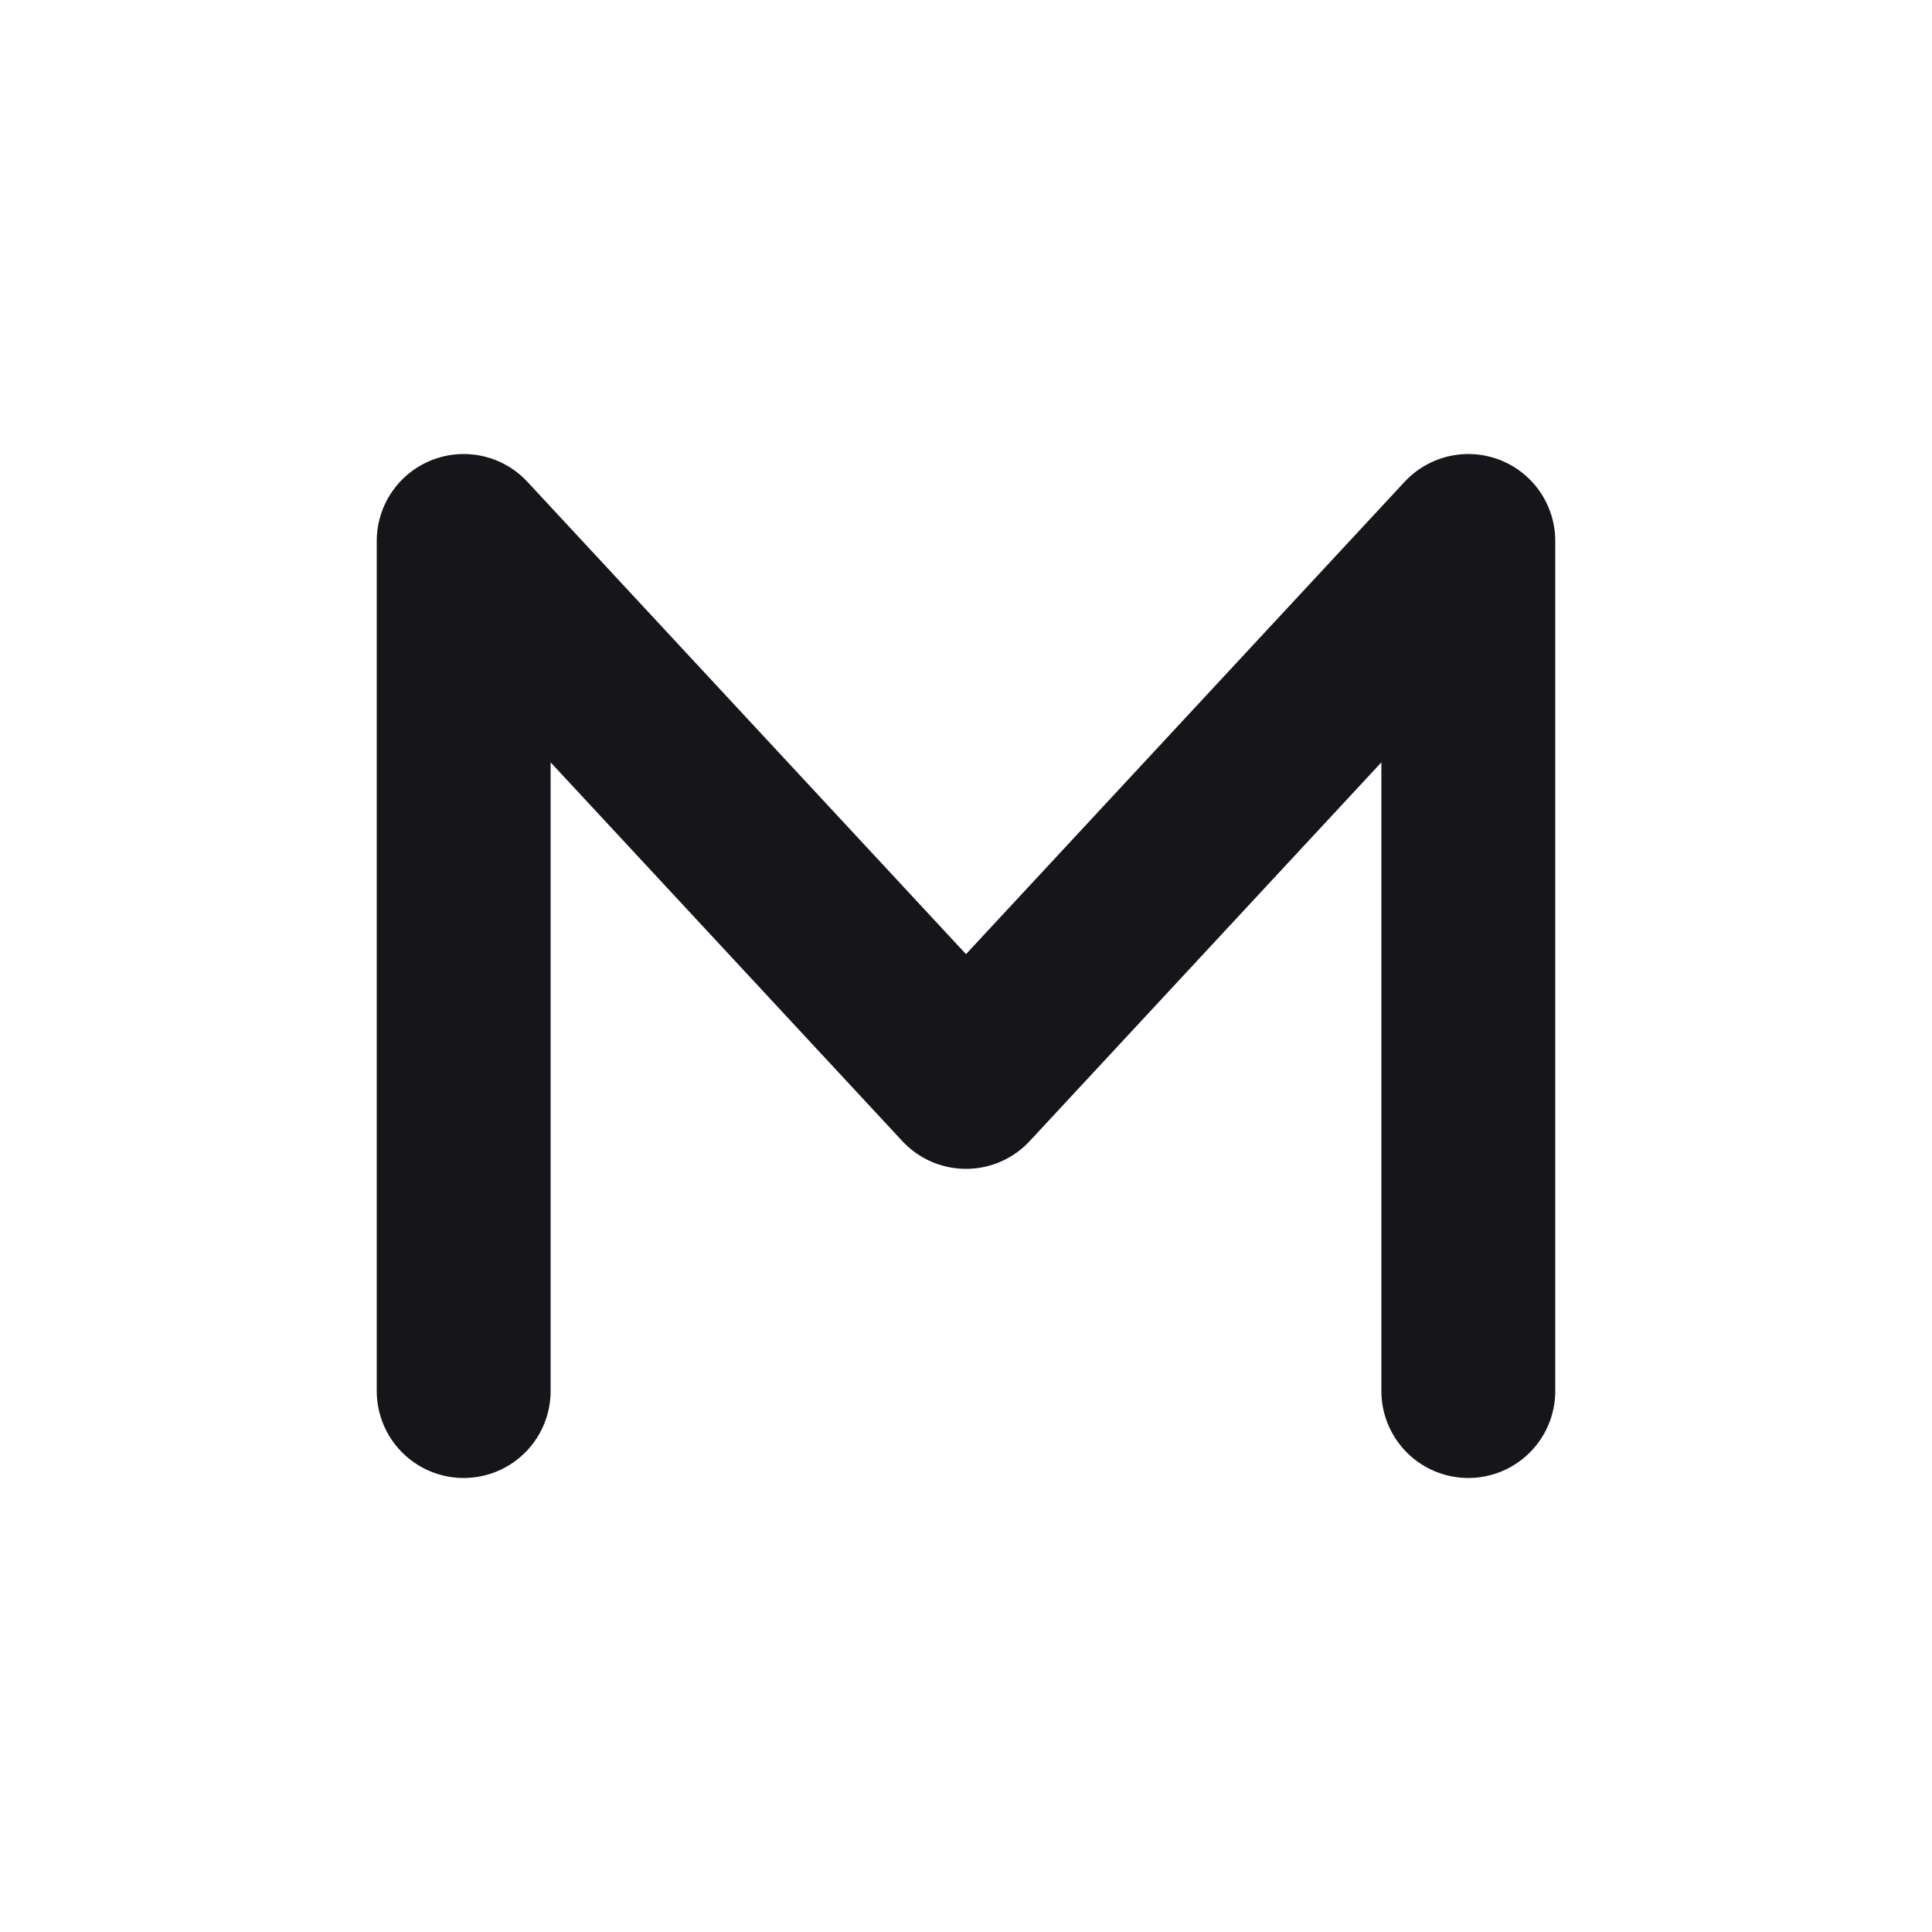
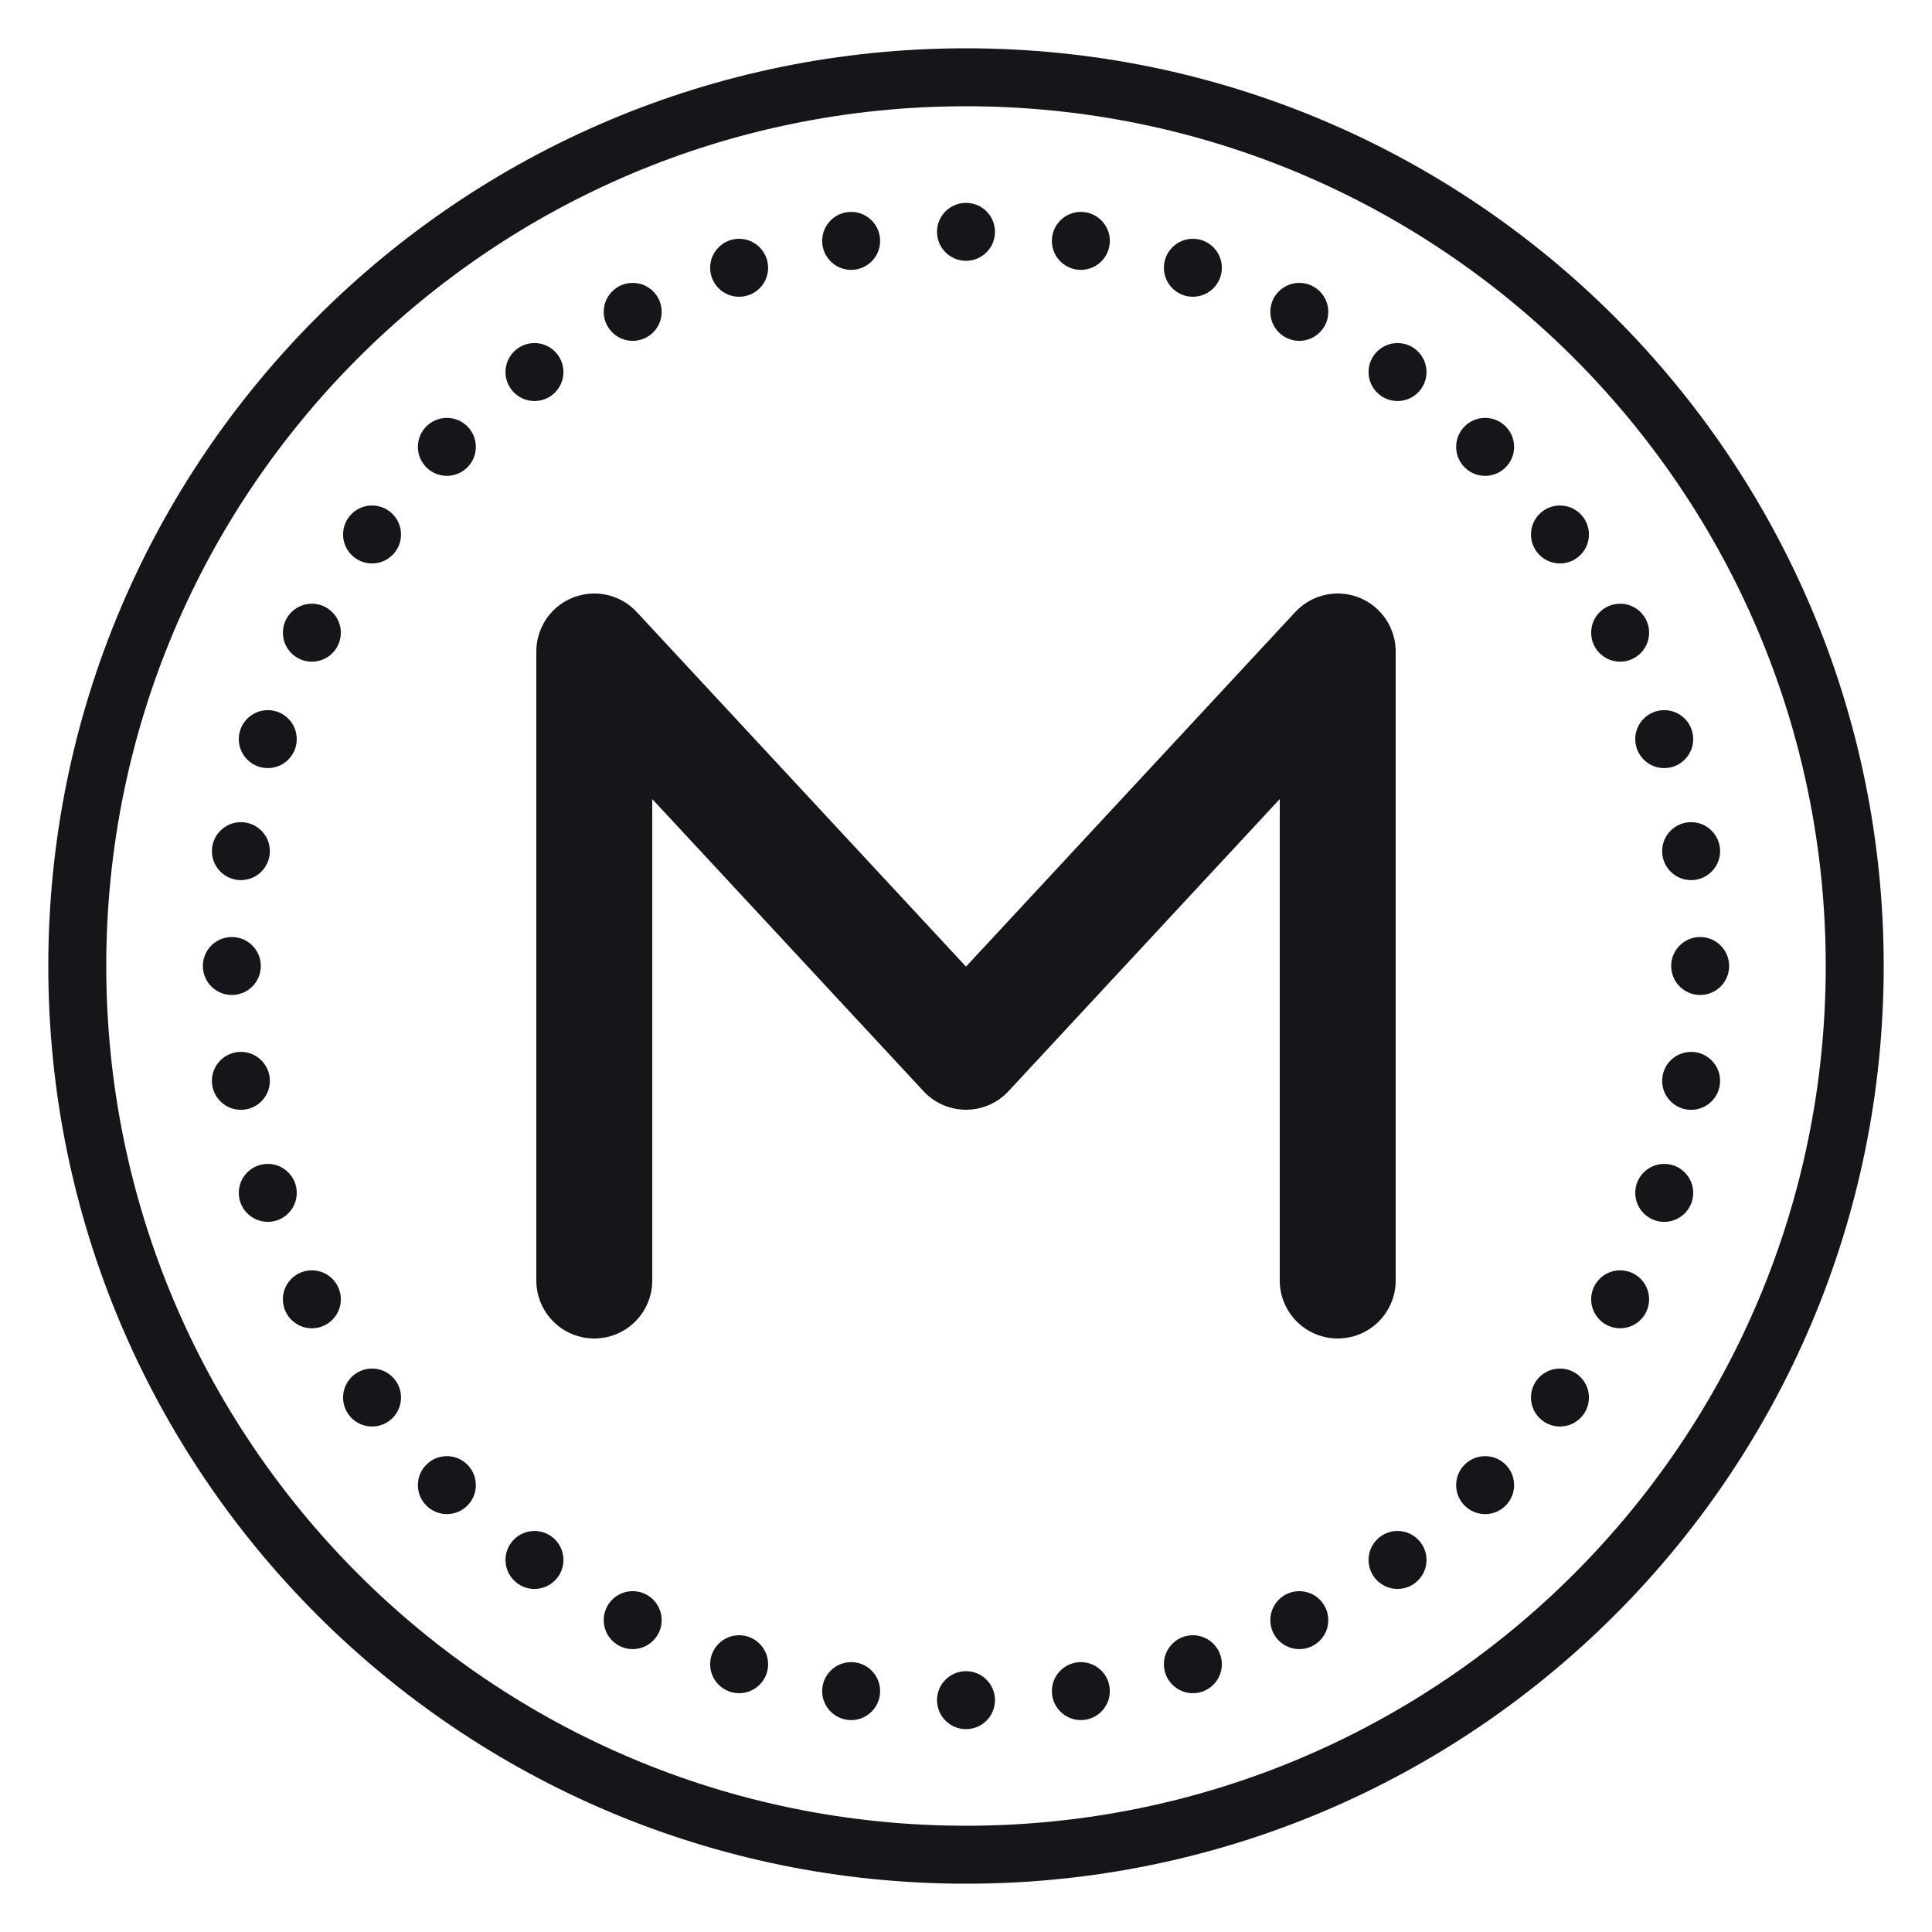
<svg xmlns="http://www.w3.org/2000/svg" viewBox="0 0 100 100" width="100" height="100">
-   <g transform="translate(0,0)">
-     <polyline points="24,72 24,28 50,56 76,28 76,72" fill="none" stroke="#16161A" stroke-width="9" stroke-linecap="round" stroke-linejoin="round" />
-   </g>
+   <circle cx="50" cy="50" r="46" fill="none" stroke="#16161A" stroke-width="3" />
+   <circle cx="88" cy="50" r="1.5" fill="#16161A" />
+   <circle cx="87.532" cy="55.945" r="1.5" fill="#16161A" />
+   <circle cx="86.14" cy="61.743" r="1.5" fill="#16161A" />
+   <circle cx="83.858" cy="67.252" r="1.5" fill="#16161A" />
+   <circle cx="80.743" cy="72.336" r="1.5" fill="#16161A" />
+   <circle cx="76.87" cy="76.87" r="1.5" fill="#16161A" />
+   <circle cx="72.336" cy="80.743" r="1.5" fill="#16161A" />
+   <circle cx="67.252" cy="83.858" r="1.5" fill="#16161A" />
+   <circle cx="61.743" cy="86.14" r="1.5" fill="#16161A" />
+   <circle cx="55.945" cy="87.532" r="1.5" fill="#16161A" />
+   <circle cx="50" cy="88" r="1.5" fill="#16161A" />
+   <circle cx="44.055" cy="87.532" r="1.5" fill="#16161A" />
+   <circle cx="38.257" cy="86.14" r="1.5" fill="#16161A" />
+   <circle cx="32.748" cy="83.858" r="1.5" fill="#16161A" />
+   <circle cx="27.664" cy="80.743" r="1.5" fill="#16161A" />
+   <circle cx="23.13" cy="76.87" r="1.5" fill="#16161A" />
+   <circle cx="19.257" cy="72.336" r="1.5" fill="#16161A" />
+   <circle cx="16.142" cy="67.252" r="1.5" fill="#16161A" />
+   <circle cx="13.86" cy="61.743" r="1.5" fill="#16161A" />
+   <circle cx="12.468" cy="55.945" r="1.5" fill="#16161A" />
+   <circle cx="12" cy="50" r="1.5" fill="#16161A" />
+   <circle cx="12.468" cy="44.055" r="1.5" fill="#16161A" />
+   <circle cx="13.86" cy="38.257" r="1.5" fill="#16161A" />
+   <circle cx="16.142" cy="32.748" r="1.5" fill="#16161A" />
+   <circle cx="19.257" cy="27.664" r="1.5" fill="#16161A" />
+   <circle cx="23.13" cy="23.13" r="1.5" fill="#16161A" />
+   <circle cx="27.664" cy="19.257" r="1.5" fill="#16161A" />
+   <circle cx="32.748" cy="16.142" r="1.5" fill="#16161A" />
+   <circle cx="38.257" cy="13.86" r="1.5" fill="#16161A" />
+   <circle cx="44.055" cy="12.468" r="1.5" fill="#16161A" />
+   <circle cx="50" cy="12" r="1.5" fill="#16161A" />
+   <circle cx="55.945" cy="12.468" r="1.5" fill="#16161A" />
+   <circle cx="61.743" cy="13.86" r="1.5" fill="#16161A" />
+   <circle cx="67.252" cy="16.142" r="1.5" fill="#16161A" />
+   <circle cx="72.336" cy="19.257" r="1.5" fill="#16161A" />
+   <circle cx="76.87" cy="23.13" r="1.5" fill="#16161A" />
+   <circle cx="80.743" cy="27.664" r="1.5" fill="#16161A" />
+   <circle cx="83.858" cy="32.748" r="1.5" fill="#16161A" />
+   <circle cx="86.14" cy="38.257" r="1.5" fill="#16161A" />
+   <circle cx="87.532" cy="44.055" r="1.5" fill="#16161A" />
+   <polyline points="30.76,66.28 30.76,33.72 50,54.44 69.24,33.72 69.24,66.28" fill="none" stroke="#16161A" stroke-width="6" stroke-linecap="round" stroke-linejoin="round" />
</svg>
